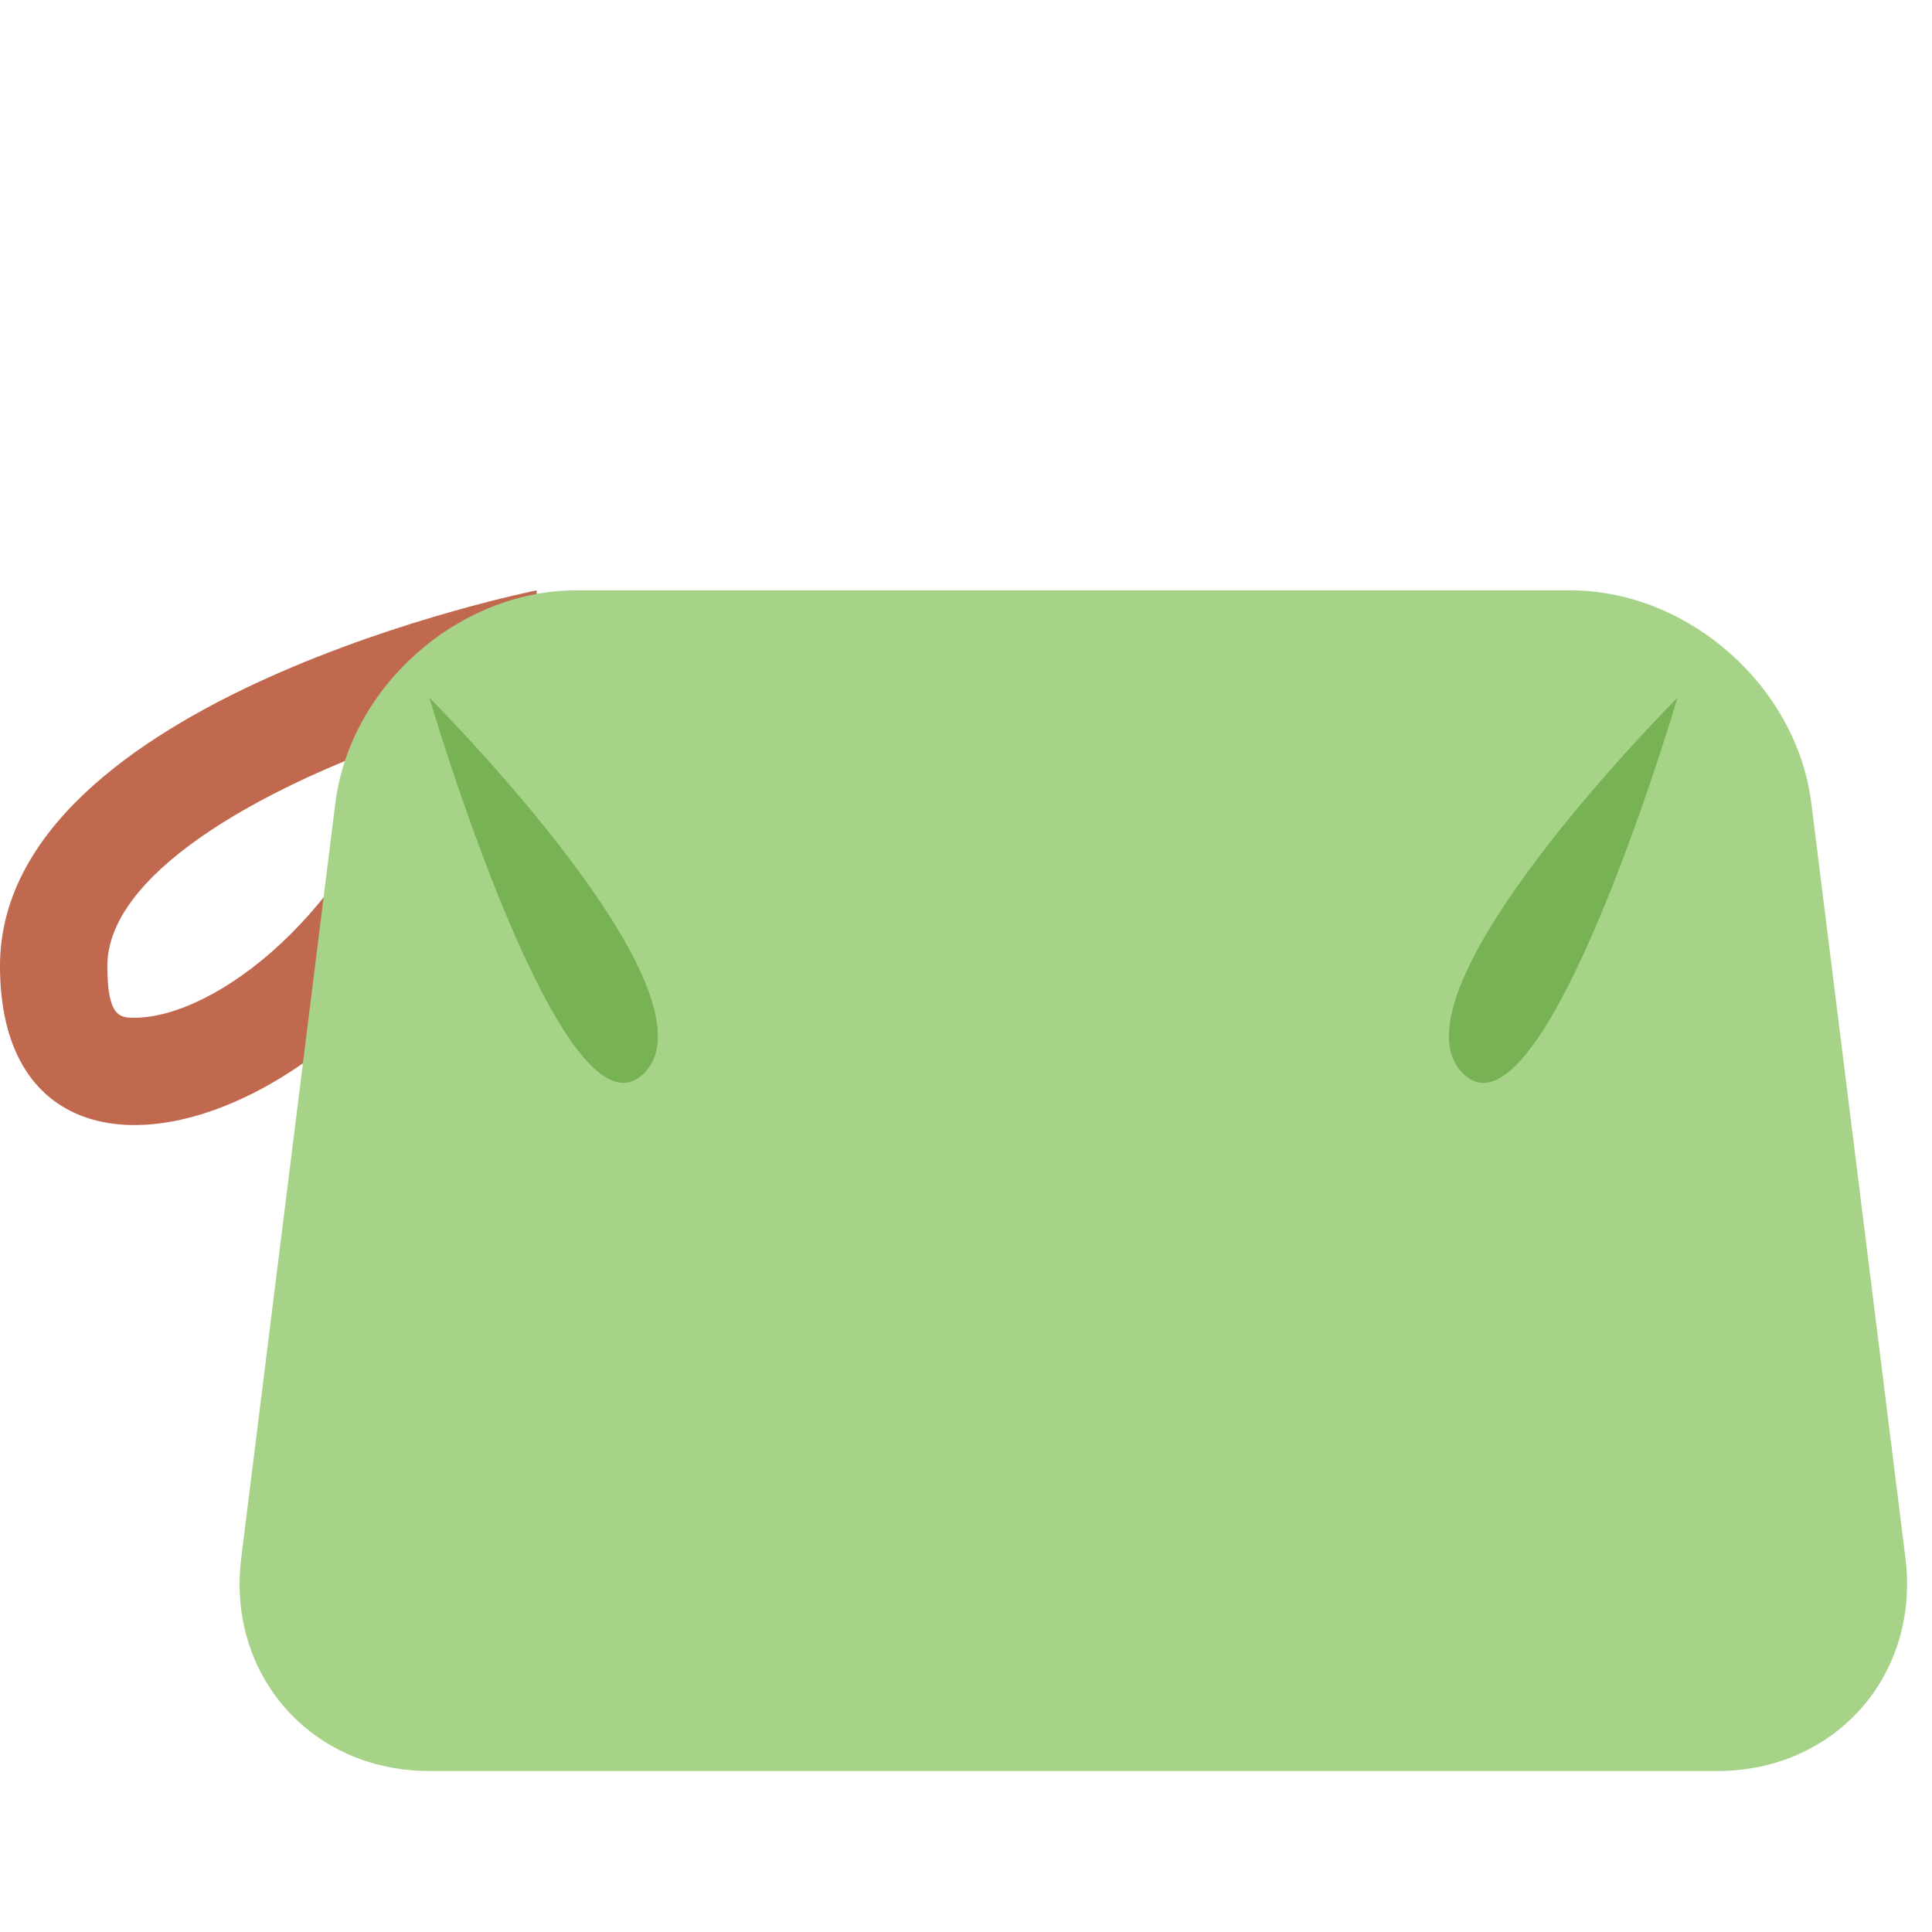
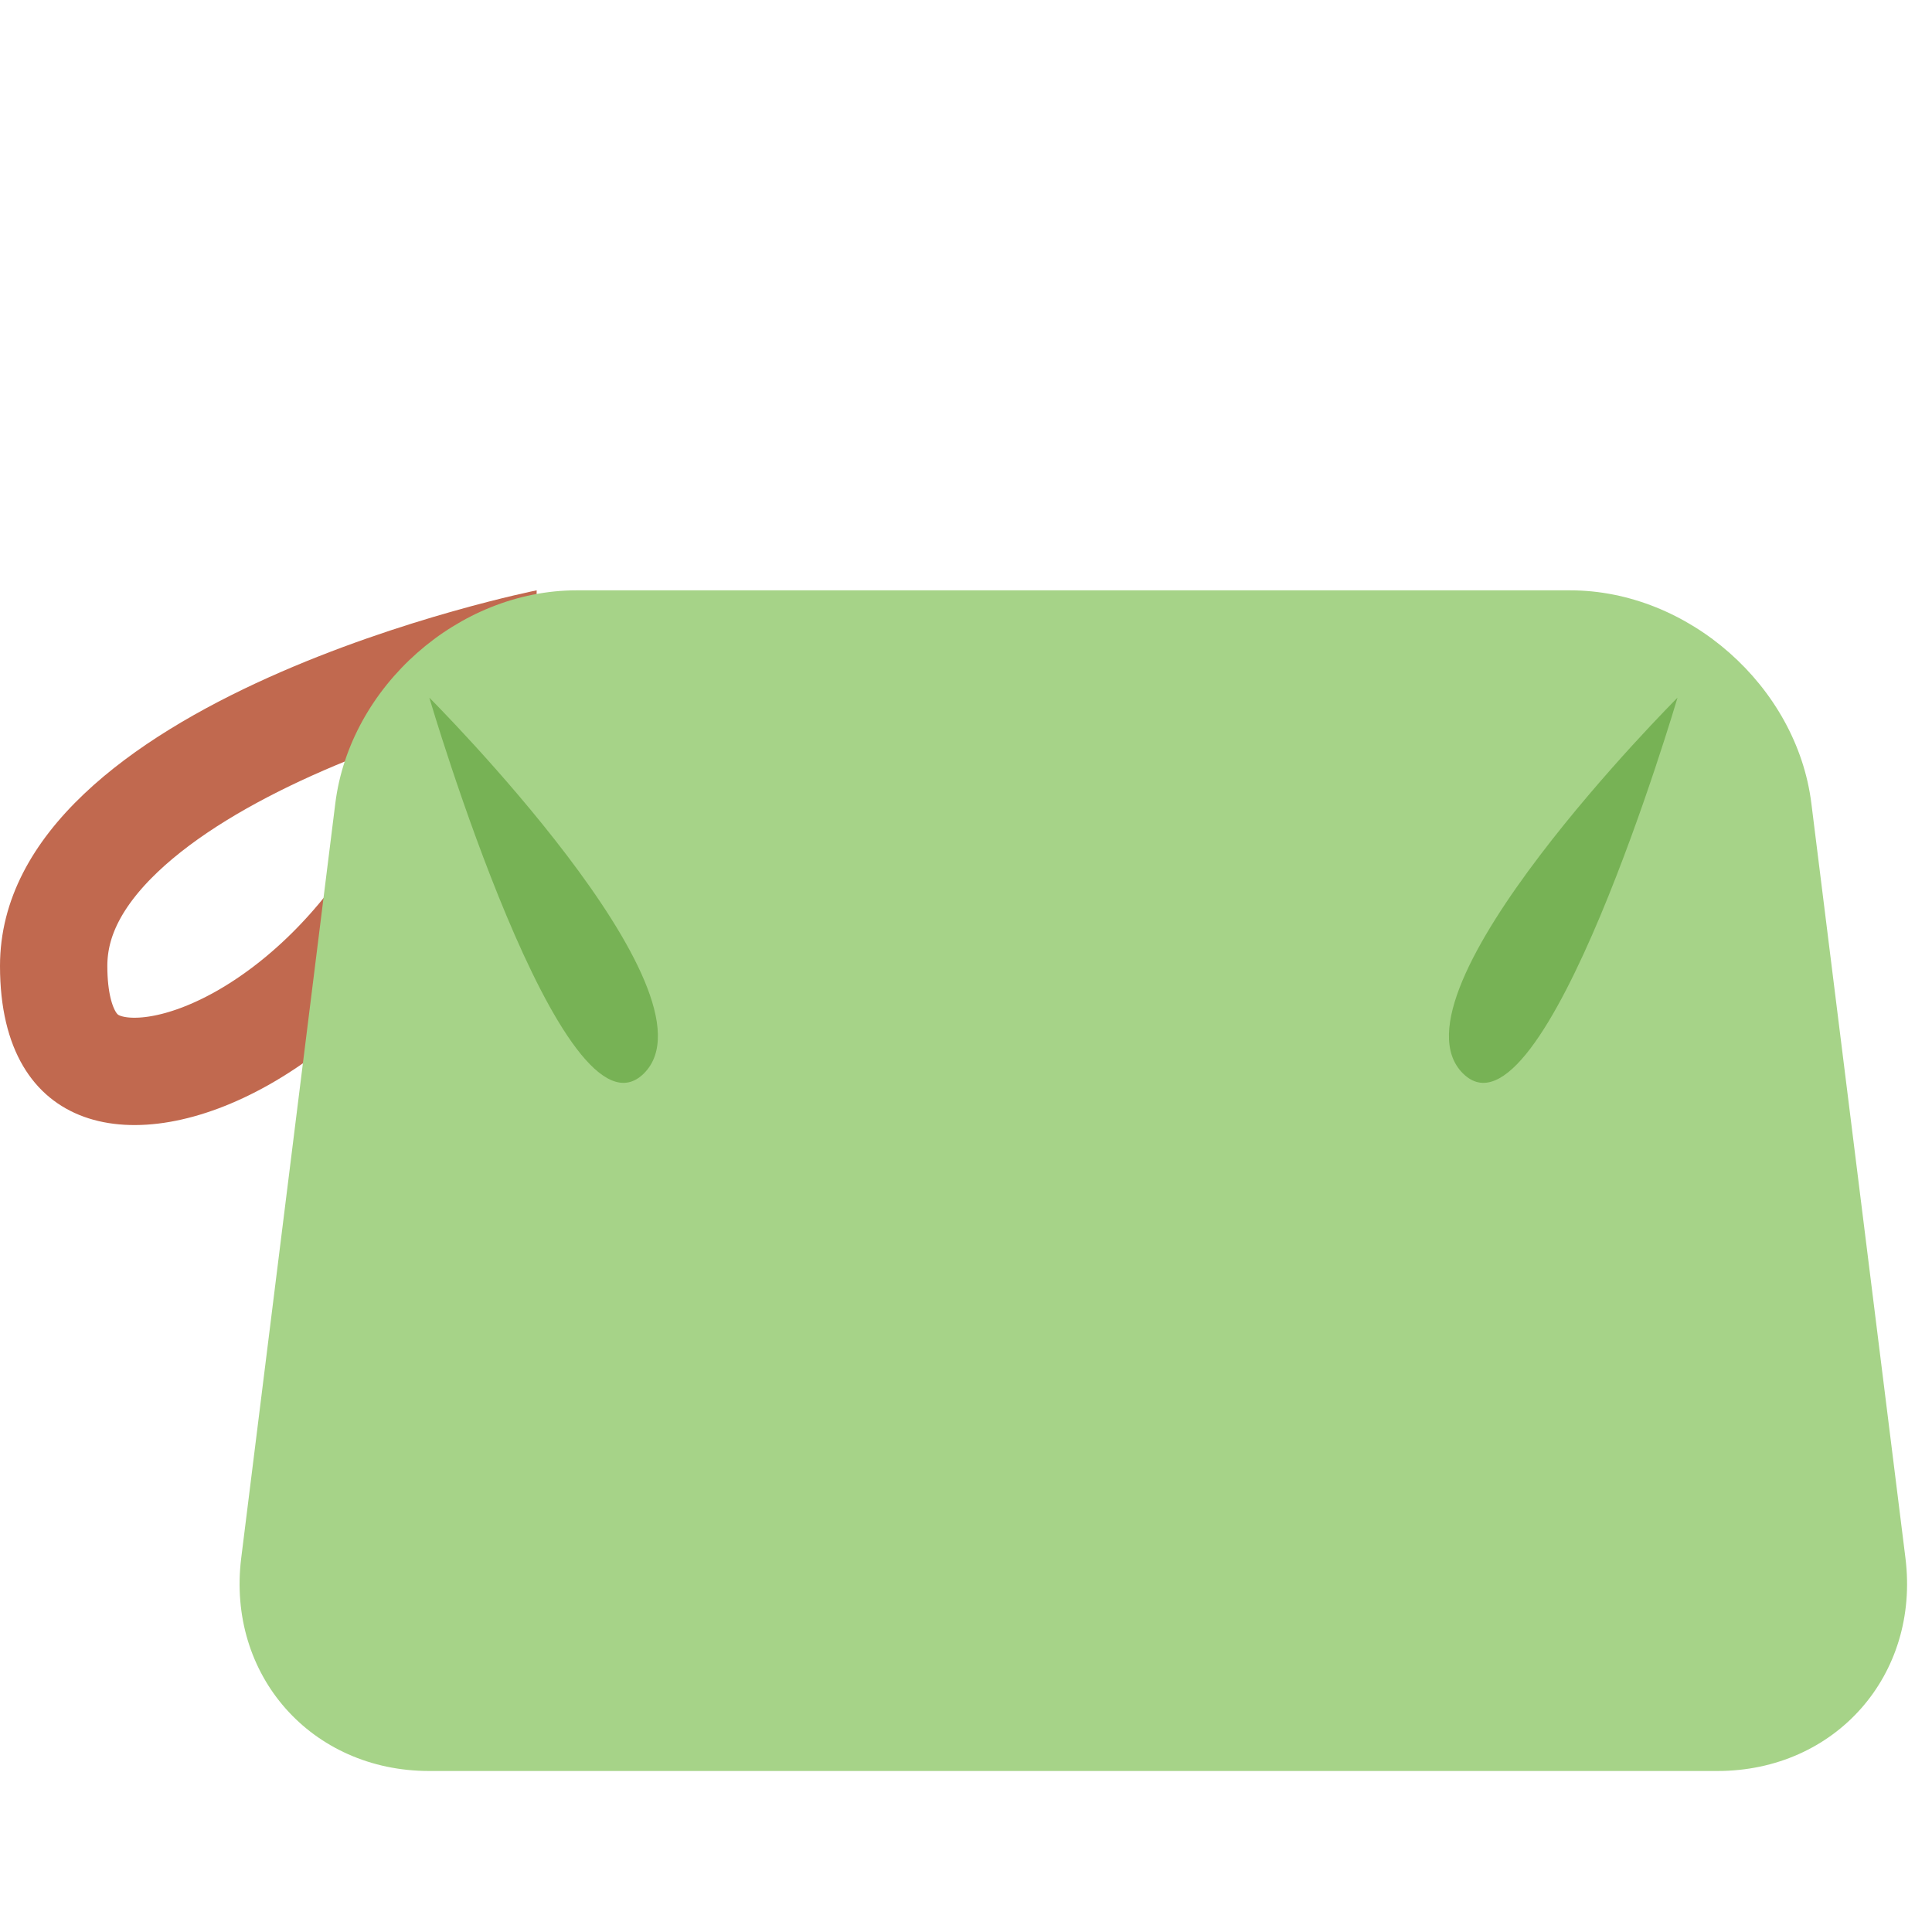
<svg xmlns="http://www.w3.org/2000/svg" viewBox="0 0 36 36">
-   <path d="M 10,11  s -10,2 -10,7 c 0,6.25 10,2 10,-7 z M 7.598,13.736 c -0.993,3.26 -3.588,5.228 -5.091,5.228 c -0.261,0 -0.507,0 -0.507,-0.964 c 0,-1.699 2.78,-3.284 5.598,-4.264 Z" fill="#c1694f" />
+   <clipPath id="eee">
+     <path d="M 10,11 s -10,2 -10,7 c 0,6.25 10,2 10,-7 z" />
+   </clipPath>
+   <path d="M 10,11 s -10,2 -10,7 c 0,6.25 10,2 10,-7 z" clip-path="url(#eee)" fill="none" stroke-width="4" stroke="#c1694f" />
  <path d="M 33.752,14.969 c -0.272,-2.183 -2.295,-3.969 -4.495,-3.969 h-18.514 c -2.2,0 -4.222,1.786 -4.495,3.969 l -1.753,14.061 c -0.272,2.184 1.305,3.97 3.505,3.97 h24 c 2.2,0 3.777,-1.786 3.505,-3.97 l -1.753,-14.061 Z" fill="#a6d388" />
  <g fill="#77b255">
    <path d="M 8,13 s 2.5,8.5 4,7 s -4,-7 -4,-7 Z" />
-     <path d="M 31.258,13 s -2.5,8.5 -4,7 s 4,-7 4,-7 Z" />
+     <path d="M 8,13 s 2.5,8.5 4,7 s -4,-7 -4,-7 Z" transform="matrix(-1 0 0 1 39.258 0)" />
  </g>
</svg>
